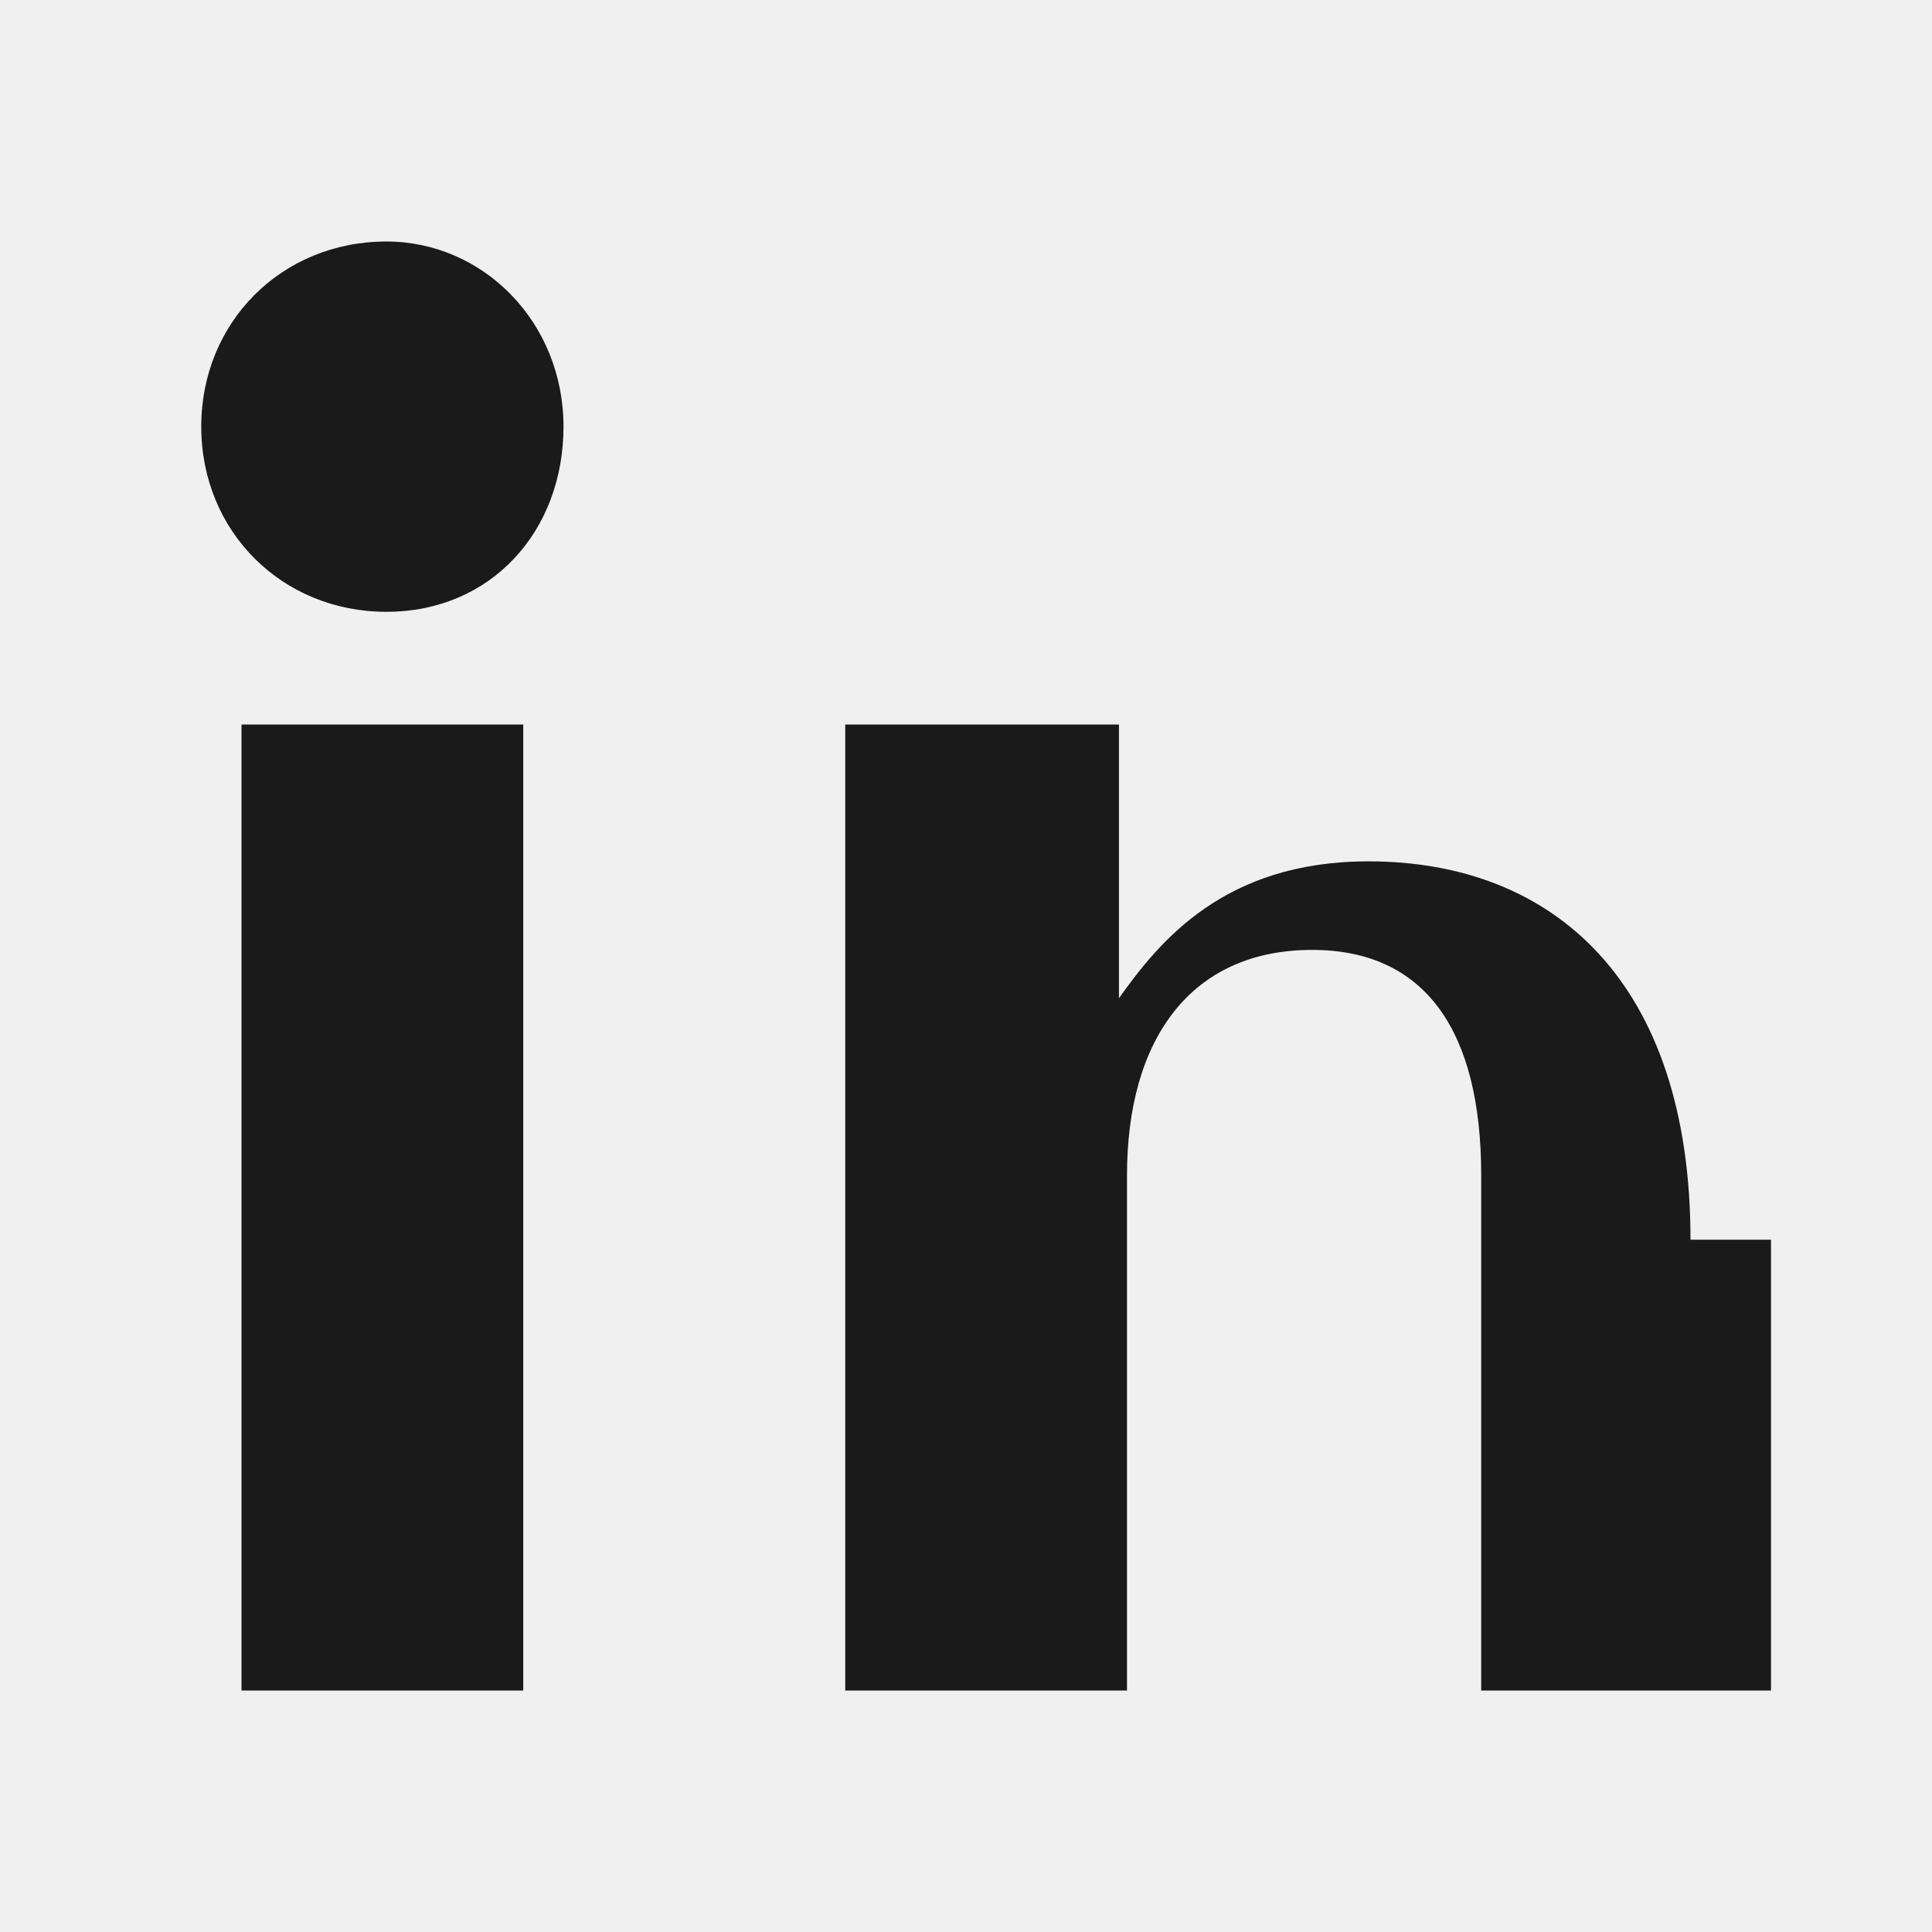
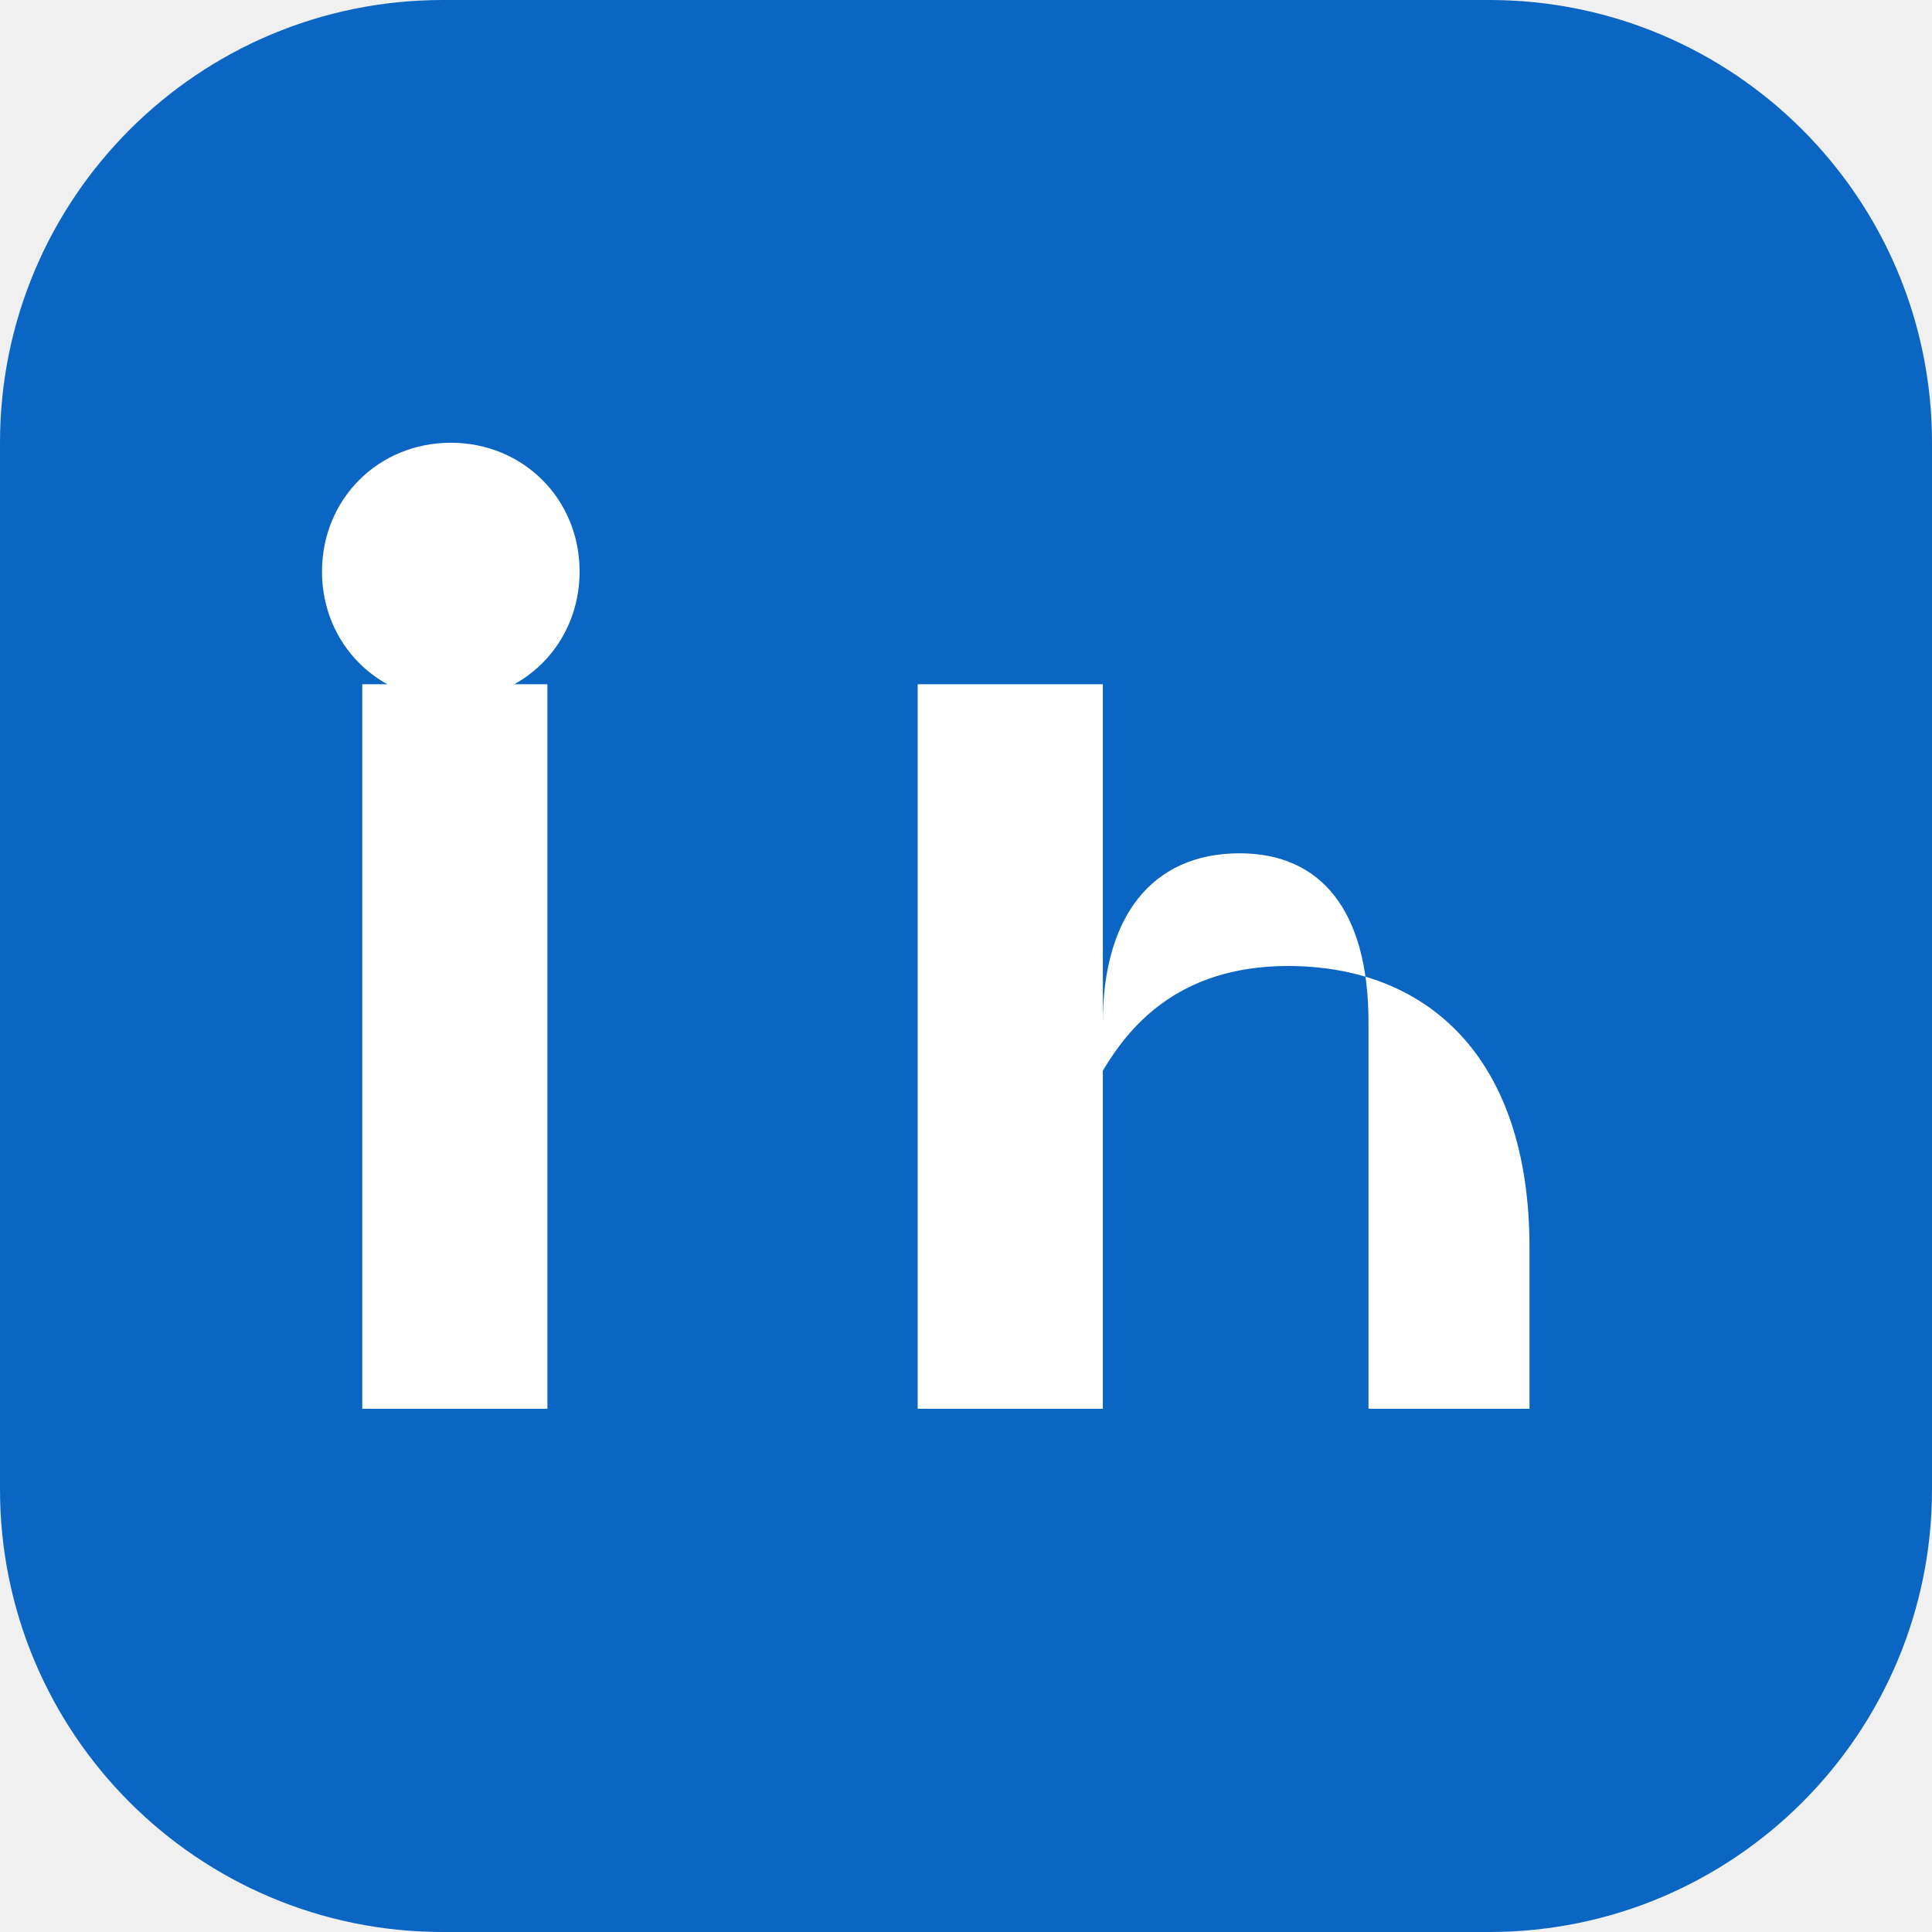
- <svg xmlns="http://www.w3.org/2000/svg" viewBox="0 0 24 24" fill="#1a1a1a">
-   <path d="M6.5 9H3v12h3.5V9zM4.8 3C3.5 3 2.5 4 2.5 5.3S3.5 7.6 4.8 7.6 7 6.6 7 5.3 6 3 4.8 3zM21 15.4c0-3.2-1.7-4.7-4-4.7-1.8 0-2.6 1-3.1 1.7V9H10.5v12H14v-6.4c0-1.7.8-2.8 2.3-2.8 1.4 0 2.1 1 2.1 2.8V21H22v-5.6z" />
+ <svg xmlns="http://www.w3.org/2000/svg" viewBox="0 0 24 24">
+   <rect width="24" height="24" rx="5.5" fill="#0A66C2" />
+   <path fill="#fff" d="M6.8 8.5H4.5v9h2.3V8.5zM5.6 5.5c-.9 0-1.6.7-1.6 1.6s.7 1.6 1.6 1.6 1.6-.7 1.6-1.6-.7-1.6-1.6-1.6zM19 15.5c0-2.4-1.3-3.5-3-3.5-1.4 0-2 0.8-2.3 1.3V8.5h-2.3v9h2.3v-4.8c0-1.3.6-2.1 1.7-2.1 1 0 1.6.7 1.6 2.1V17.5H19v-2z" />
</svg>
